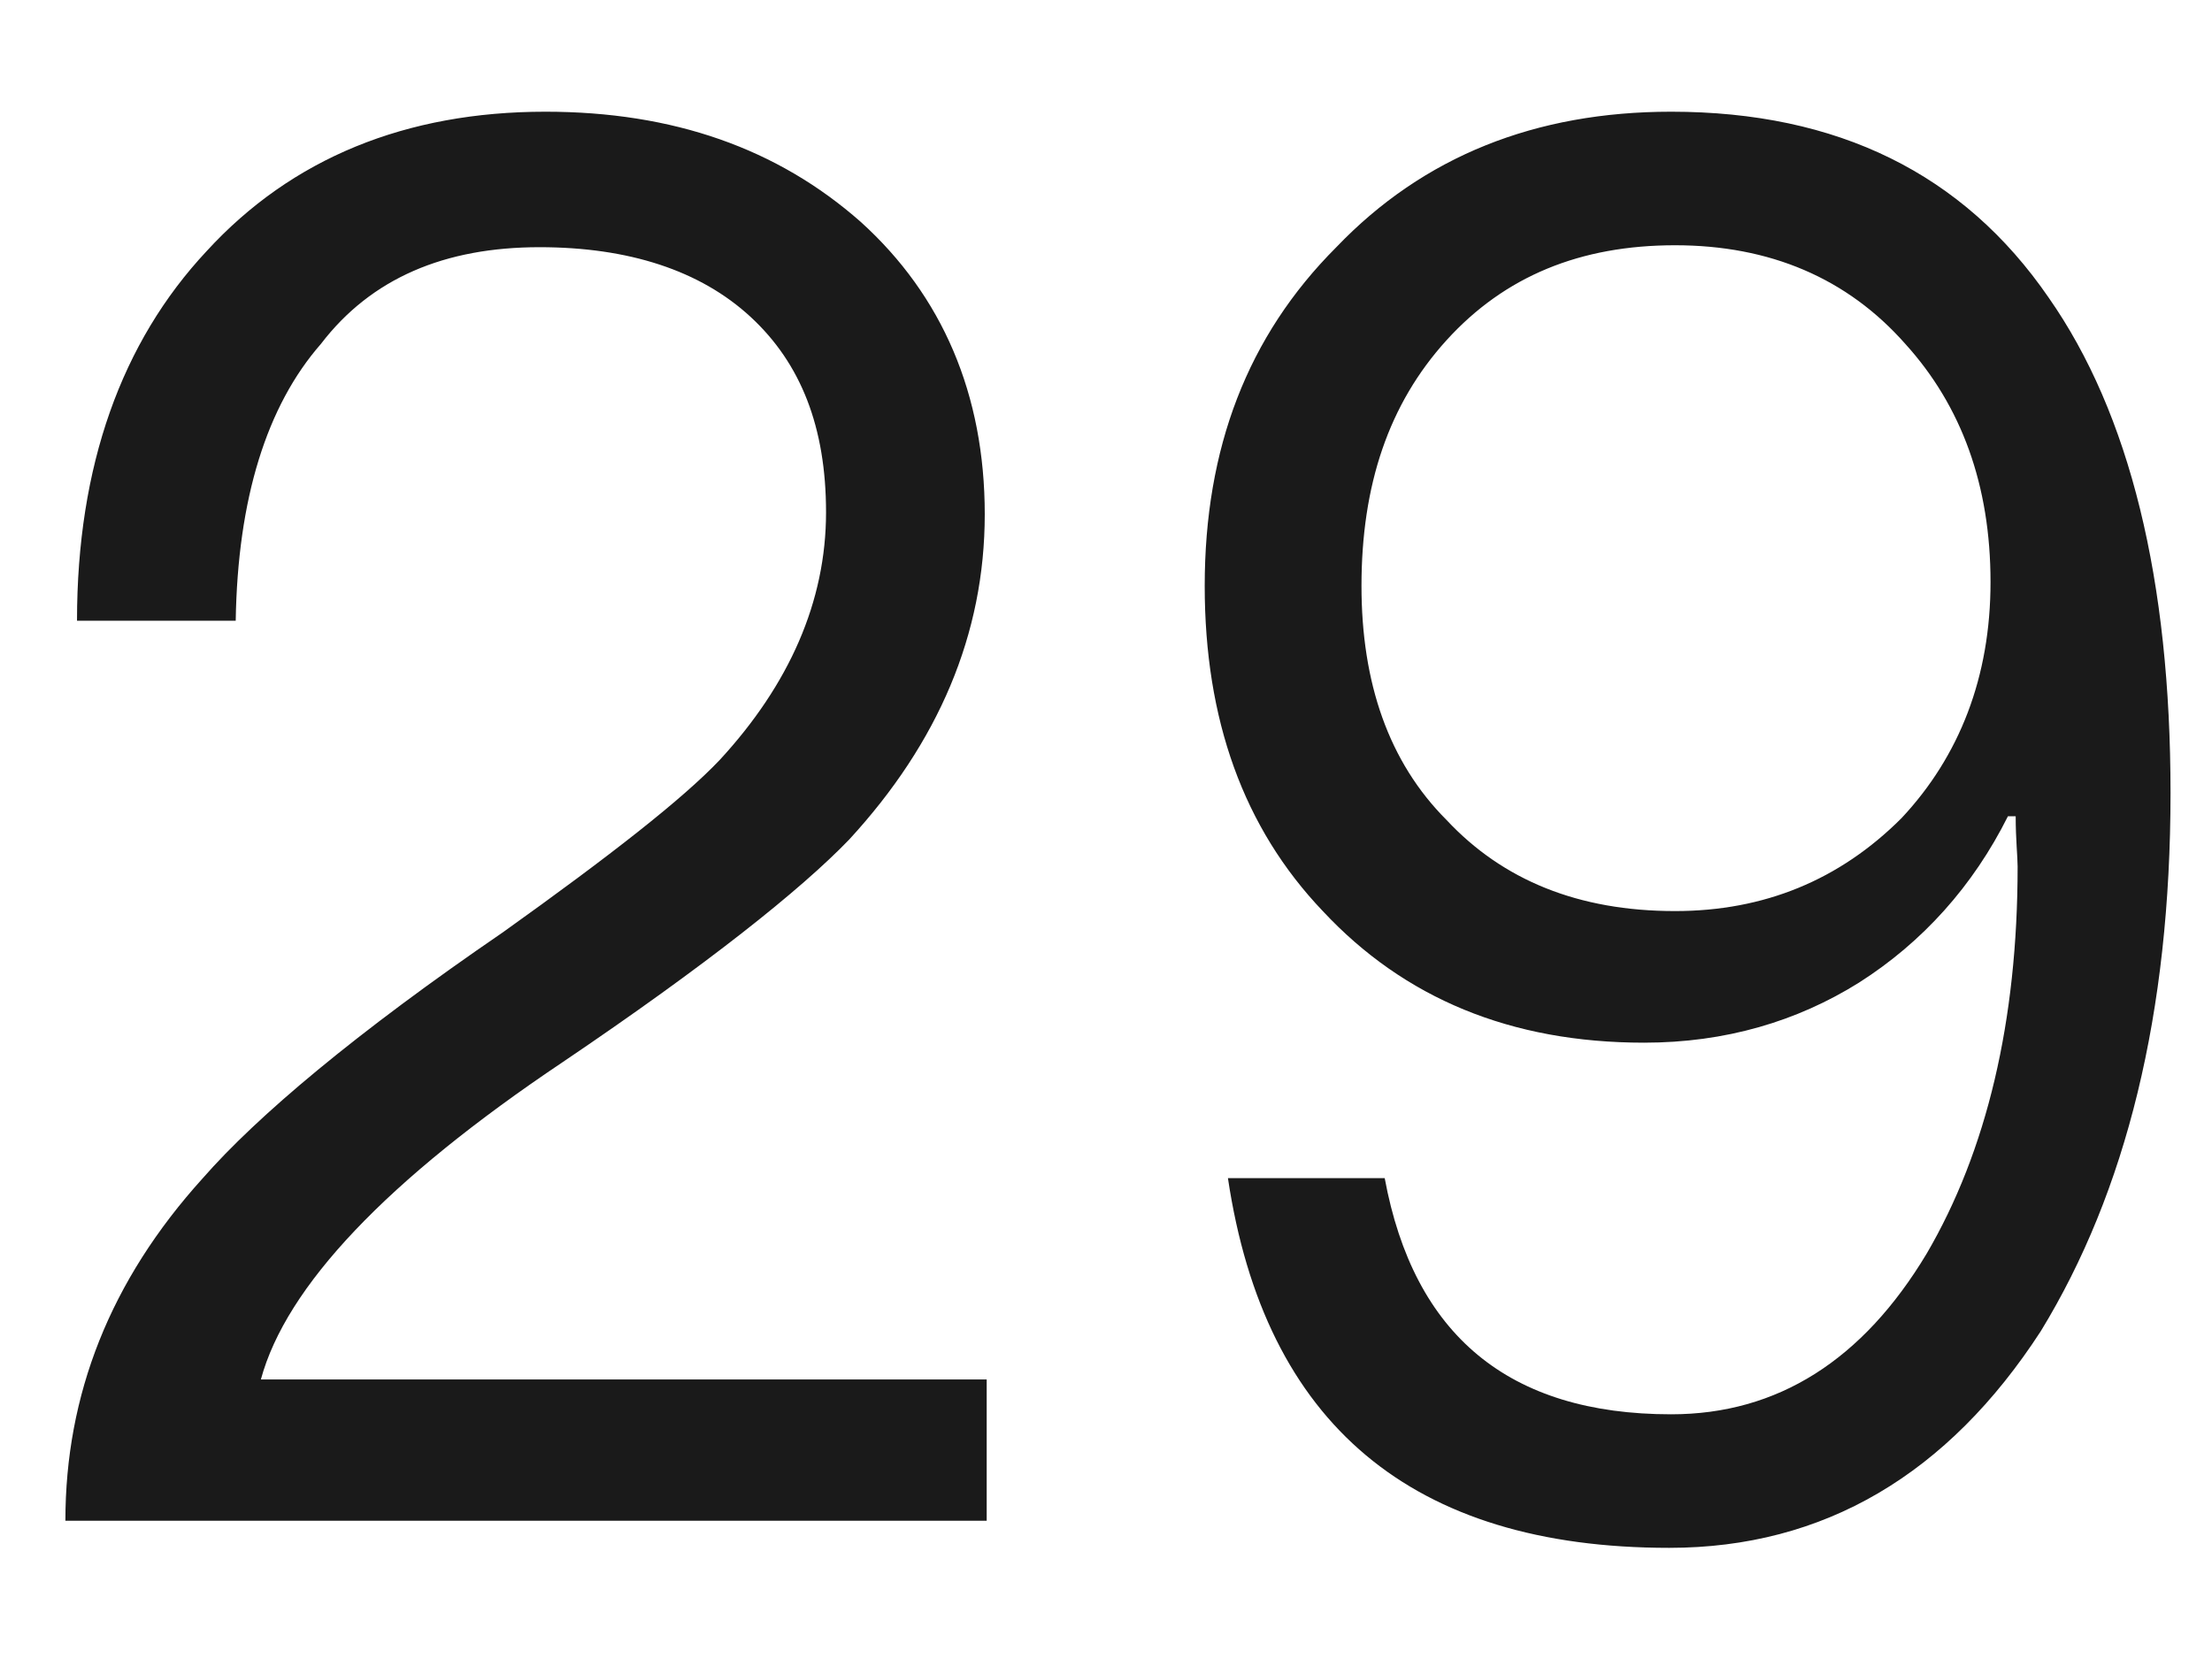
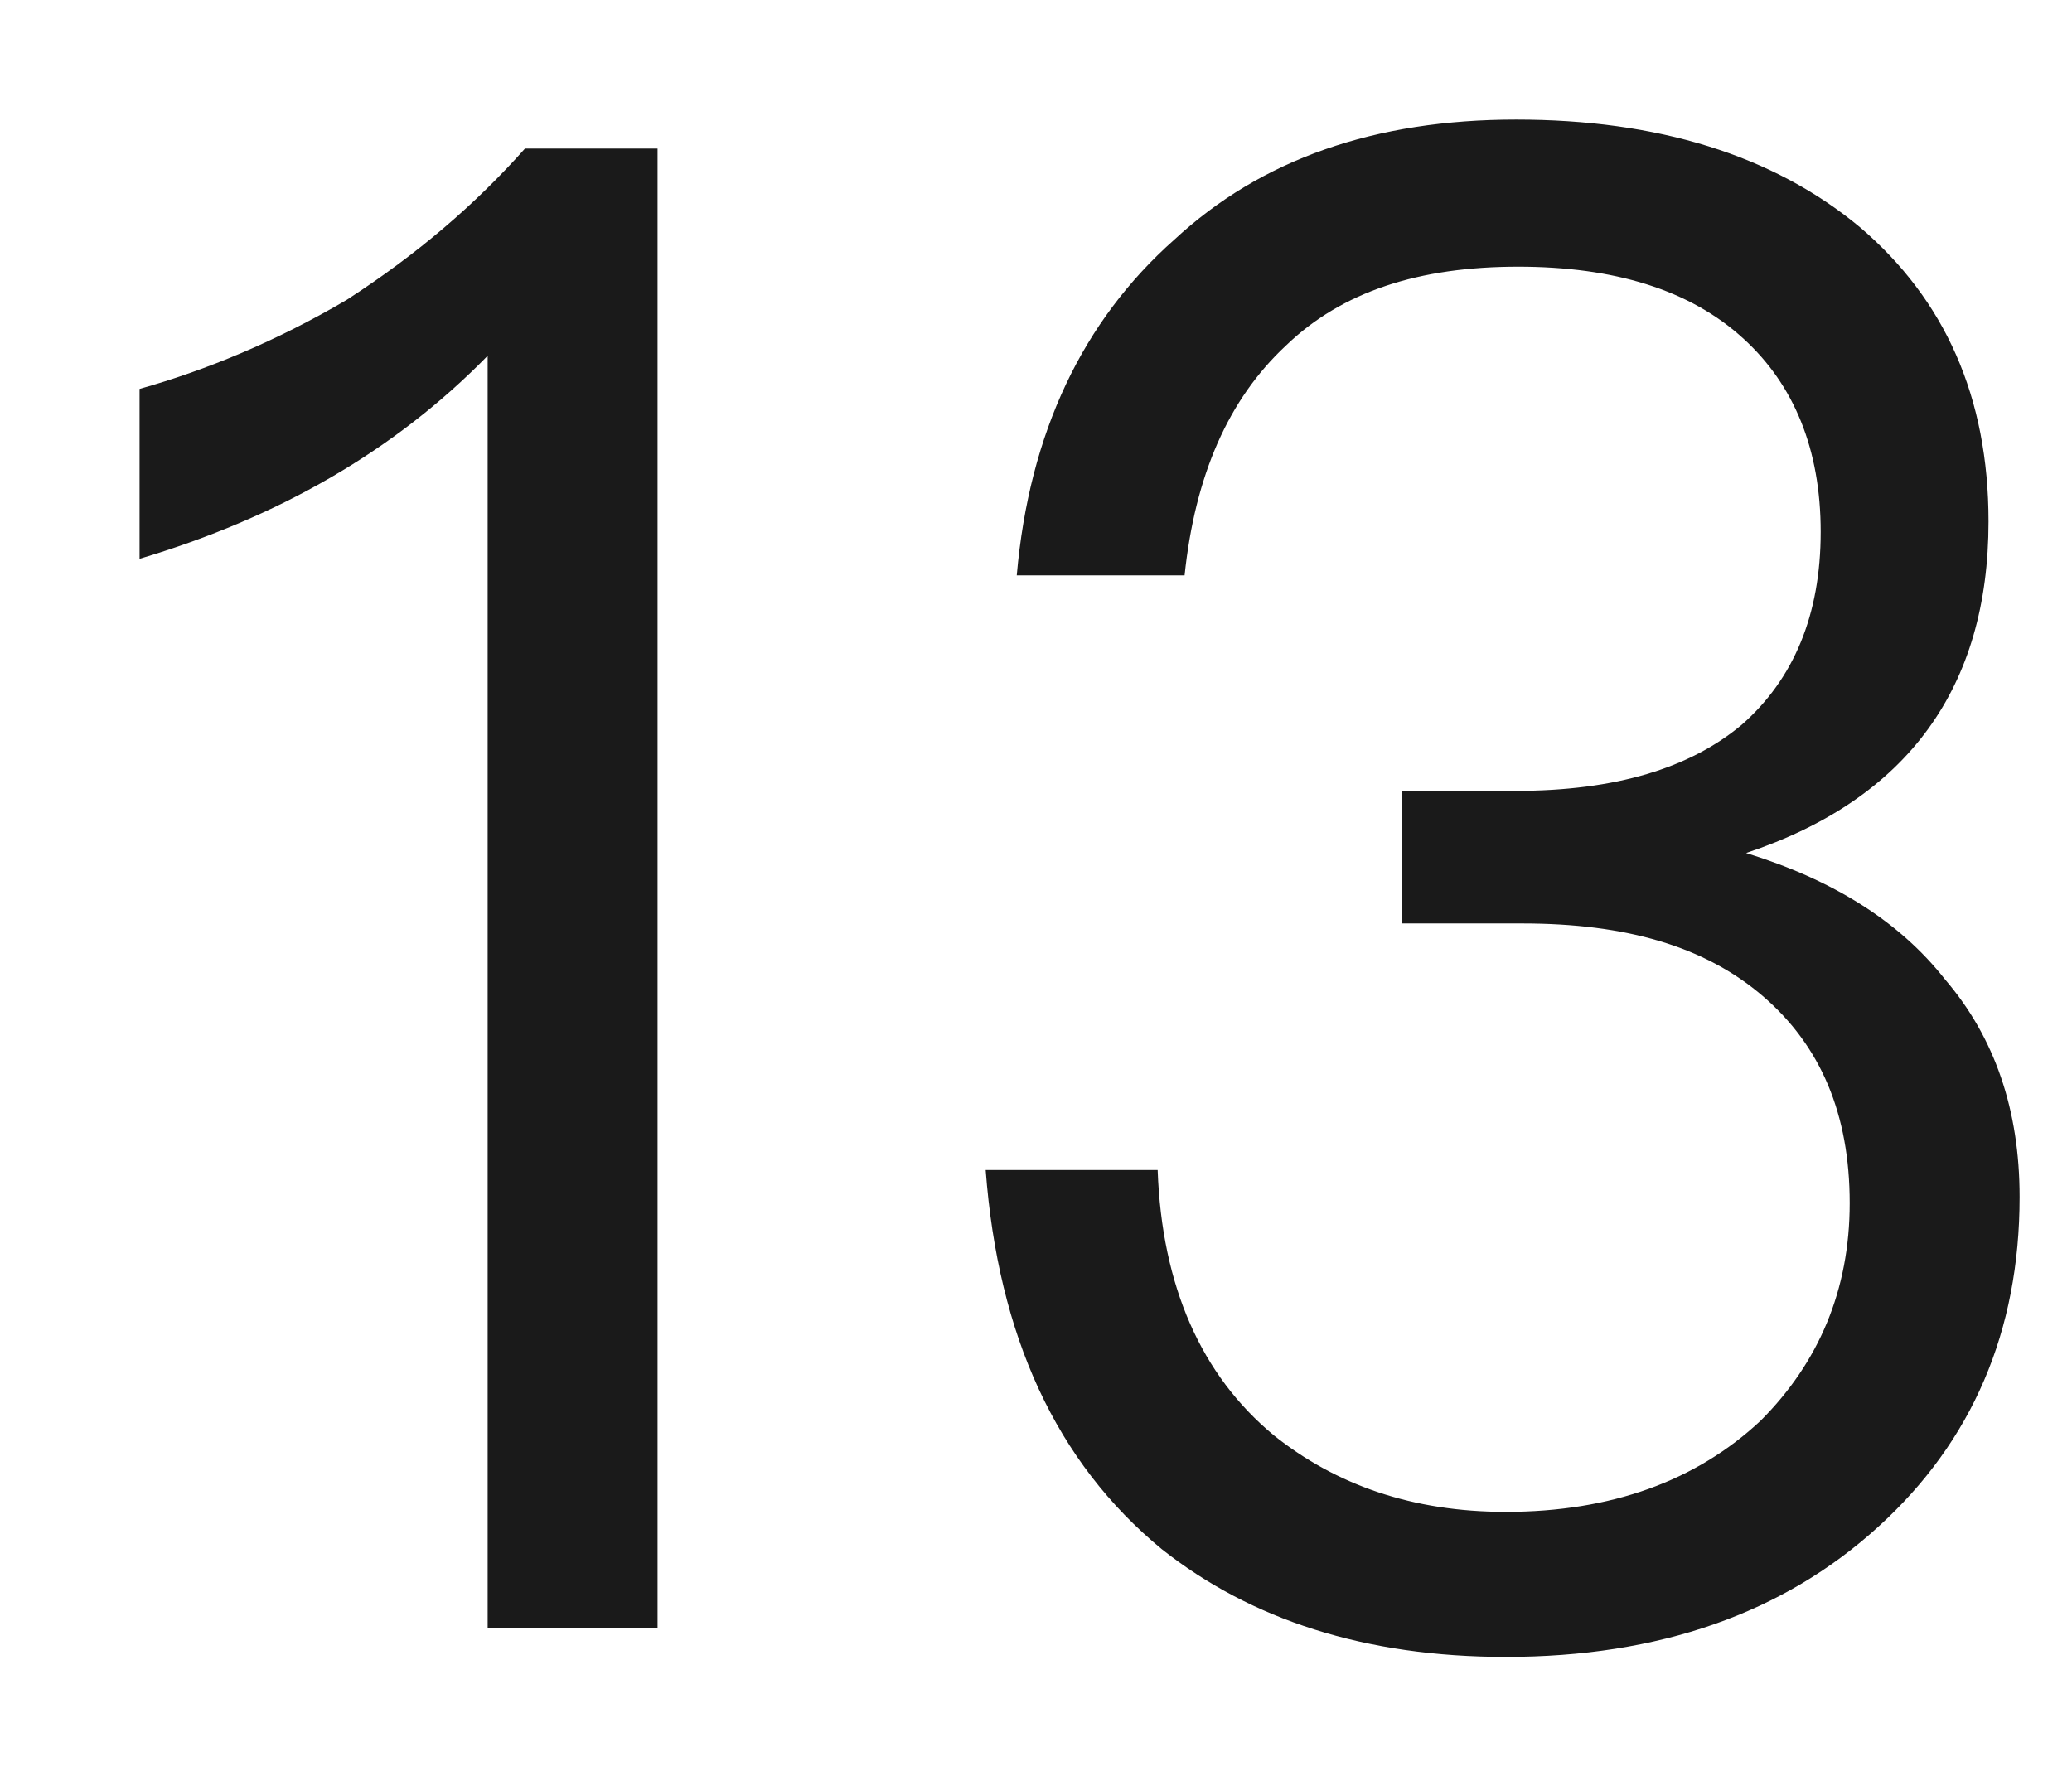
- <svg xmlns="http://www.w3.org/2000/svg" version="1.1" width="16px" height="12px">
-   <g transform="matrix(1 0 0 1 -244 -216 )">
-     <path d="M 6.227 1.606  C 5.625 1.074  4.869 0.808  3.945 0.808  C 2.937 0.808  2.111 1.144  1.495 1.816  C 0.879 2.474  0.557 3.37  0.557 4.49  L 1.705 4.49  C 1.719 3.608  1.929 2.936  2.321 2.488  C 2.685 2.012  3.217 1.788  3.903 1.788  C 4.547 1.788  5.065 1.956  5.429 2.292  C 5.793 2.628  5.975 3.09  5.975 3.706  C 5.975 4.35  5.709 4.952  5.205 5.498  C 4.939 5.778  4.421 6.184  3.637 6.744  C 2.573 7.472  1.859 8.074  1.467 8.522  C 0.795 9.264  0.473 10.09  0.473 11  L 7.137 11  L 7.137 9.978  L 1.887 9.978  C 2.069 9.306  2.797 8.536  4.071 7.682  C 5.107 6.982  5.793 6.436  6.143 6.072  C 6.787 5.372  7.123 4.588  7.123 3.72  C 7.123 2.852  6.815 2.138  6.227 1.606  Z M 14.818 2.152  C 14.202 1.256  13.292 0.808  12.088 0.808  C 11.108 0.808  10.296 1.13  9.666 1.788  C 9.022 2.432  8.714 3.244  8.714 4.238  C 8.714 5.204  8.994 5.988  9.568 6.59  C 10.156 7.22  10.926 7.542  11.892 7.542  C 12.48 7.542  12.998 7.388  13.446 7.108  C 13.908 6.814  14.272 6.408  14.524 5.904  L 14.58 5.904  C 14.58 6.072  14.594 6.198  14.594 6.268  C 14.594 7.388  14.37 8.326  13.936 9.068  C 13.474 9.838  12.858 10.23  12.088 10.23  C 10.912 10.23  10.226 9.656  10.016 8.522  L 8.882 8.522  C 9.148 10.3  10.212 11.196  12.074 11.196  C 13.194 11.196  14.09 10.664  14.762 9.628  C 15.378 8.62  15.7 7.332  15.7 5.736  C 15.7 4.196  15.406 2.992  14.818 2.152  Z M 10.464 2.46  C 10.884 1.998  11.43 1.774  12.116 1.774  C 12.802 1.774  13.362 2.012  13.782 2.488  C 14.188 2.936  14.398 3.51  14.398 4.21  C 14.398 4.896  14.174 5.47  13.754 5.918  C 13.306 6.366  12.76 6.59  12.116 6.59  C 11.416 6.59  10.87 6.366  10.464 5.932  C 10.044 5.512  9.848 4.938  9.848 4.238  C 9.848 3.51  10.044 2.922  10.464 2.46  Z " fill-rule="nonzero" fill="#000000" stroke="none" fill-opacity="0.898" transform="matrix(1 0 0 1 244 216 )" />
+ <svg xmlns="http://www.w3.org/2000/svg" version="1.1" width="14px" height="12px">
+   <g transform="matrix(1 0 0 1 -170 -156 )">
+     <path d="M 4.443 1.004  L 3.547 1.004  C 3.211 1.382  2.819 1.718  2.343 2.026  C 1.867 2.306  1.391 2.502  0.943 2.628  L 0.943 3.776  C 1.881 3.496  2.665 3.048  3.295 2.404  L 3.295 11  L 4.443 11  L 4.443 1.004  Z M 12.568 1.536  C 11.98 1.046  11.196 0.808  10.244 0.808  C 9.292 0.808  8.522 1.074  7.934 1.62  C 7.318 2.166  6.954 2.922  6.87 3.888  L 8.004 3.888  C 8.074 3.216  8.298 2.698  8.69 2.334  C 9.068 1.97  9.586 1.802  10.258 1.802  C 10.902 1.802  11.42 1.956  11.784 2.292  C 12.12 2.6  12.302 3.034  12.302 3.594  C 12.302 4.154  12.12 4.588  11.77 4.896  C 11.42 5.19  10.916 5.344  10.244 5.344  L 9.474 5.344  L 9.474 6.24  L 10.286 6.24  C 10.986 6.24  11.518 6.394  11.91 6.73  C 12.302 7.066  12.498 7.528  12.498 8.13  C 12.498 8.718  12.288 9.208  11.896 9.6  C 11.462 10.006  10.888 10.216  10.174 10.216  C 9.544 10.216  9.026 10.034  8.606 9.698  C 8.116 9.292  7.85 8.69  7.822 7.906  L 6.66 7.906  C 6.744 9.026  7.136 9.88  7.85 10.468  C 8.452 10.944  9.222 11.196  10.174 11.196  C 11.21 11.196  12.05 10.902  12.694 10.314  C 13.324 9.74  13.646 8.998  13.646 8.088  C 13.646 7.5  13.478 7.01  13.142 6.618  C 12.834 6.226  12.386 5.946  11.798 5.764  C 12.89 5.4  13.436 4.644  13.436 3.524  C 13.436 2.684  13.142 2.026  12.568 1.536  Z " fill-rule="nonzero" fill="#000000" stroke="none" fill-opacity="0.898" transform="matrix(1 0 0 1 170 156 )" />
  </g>
</svg>
